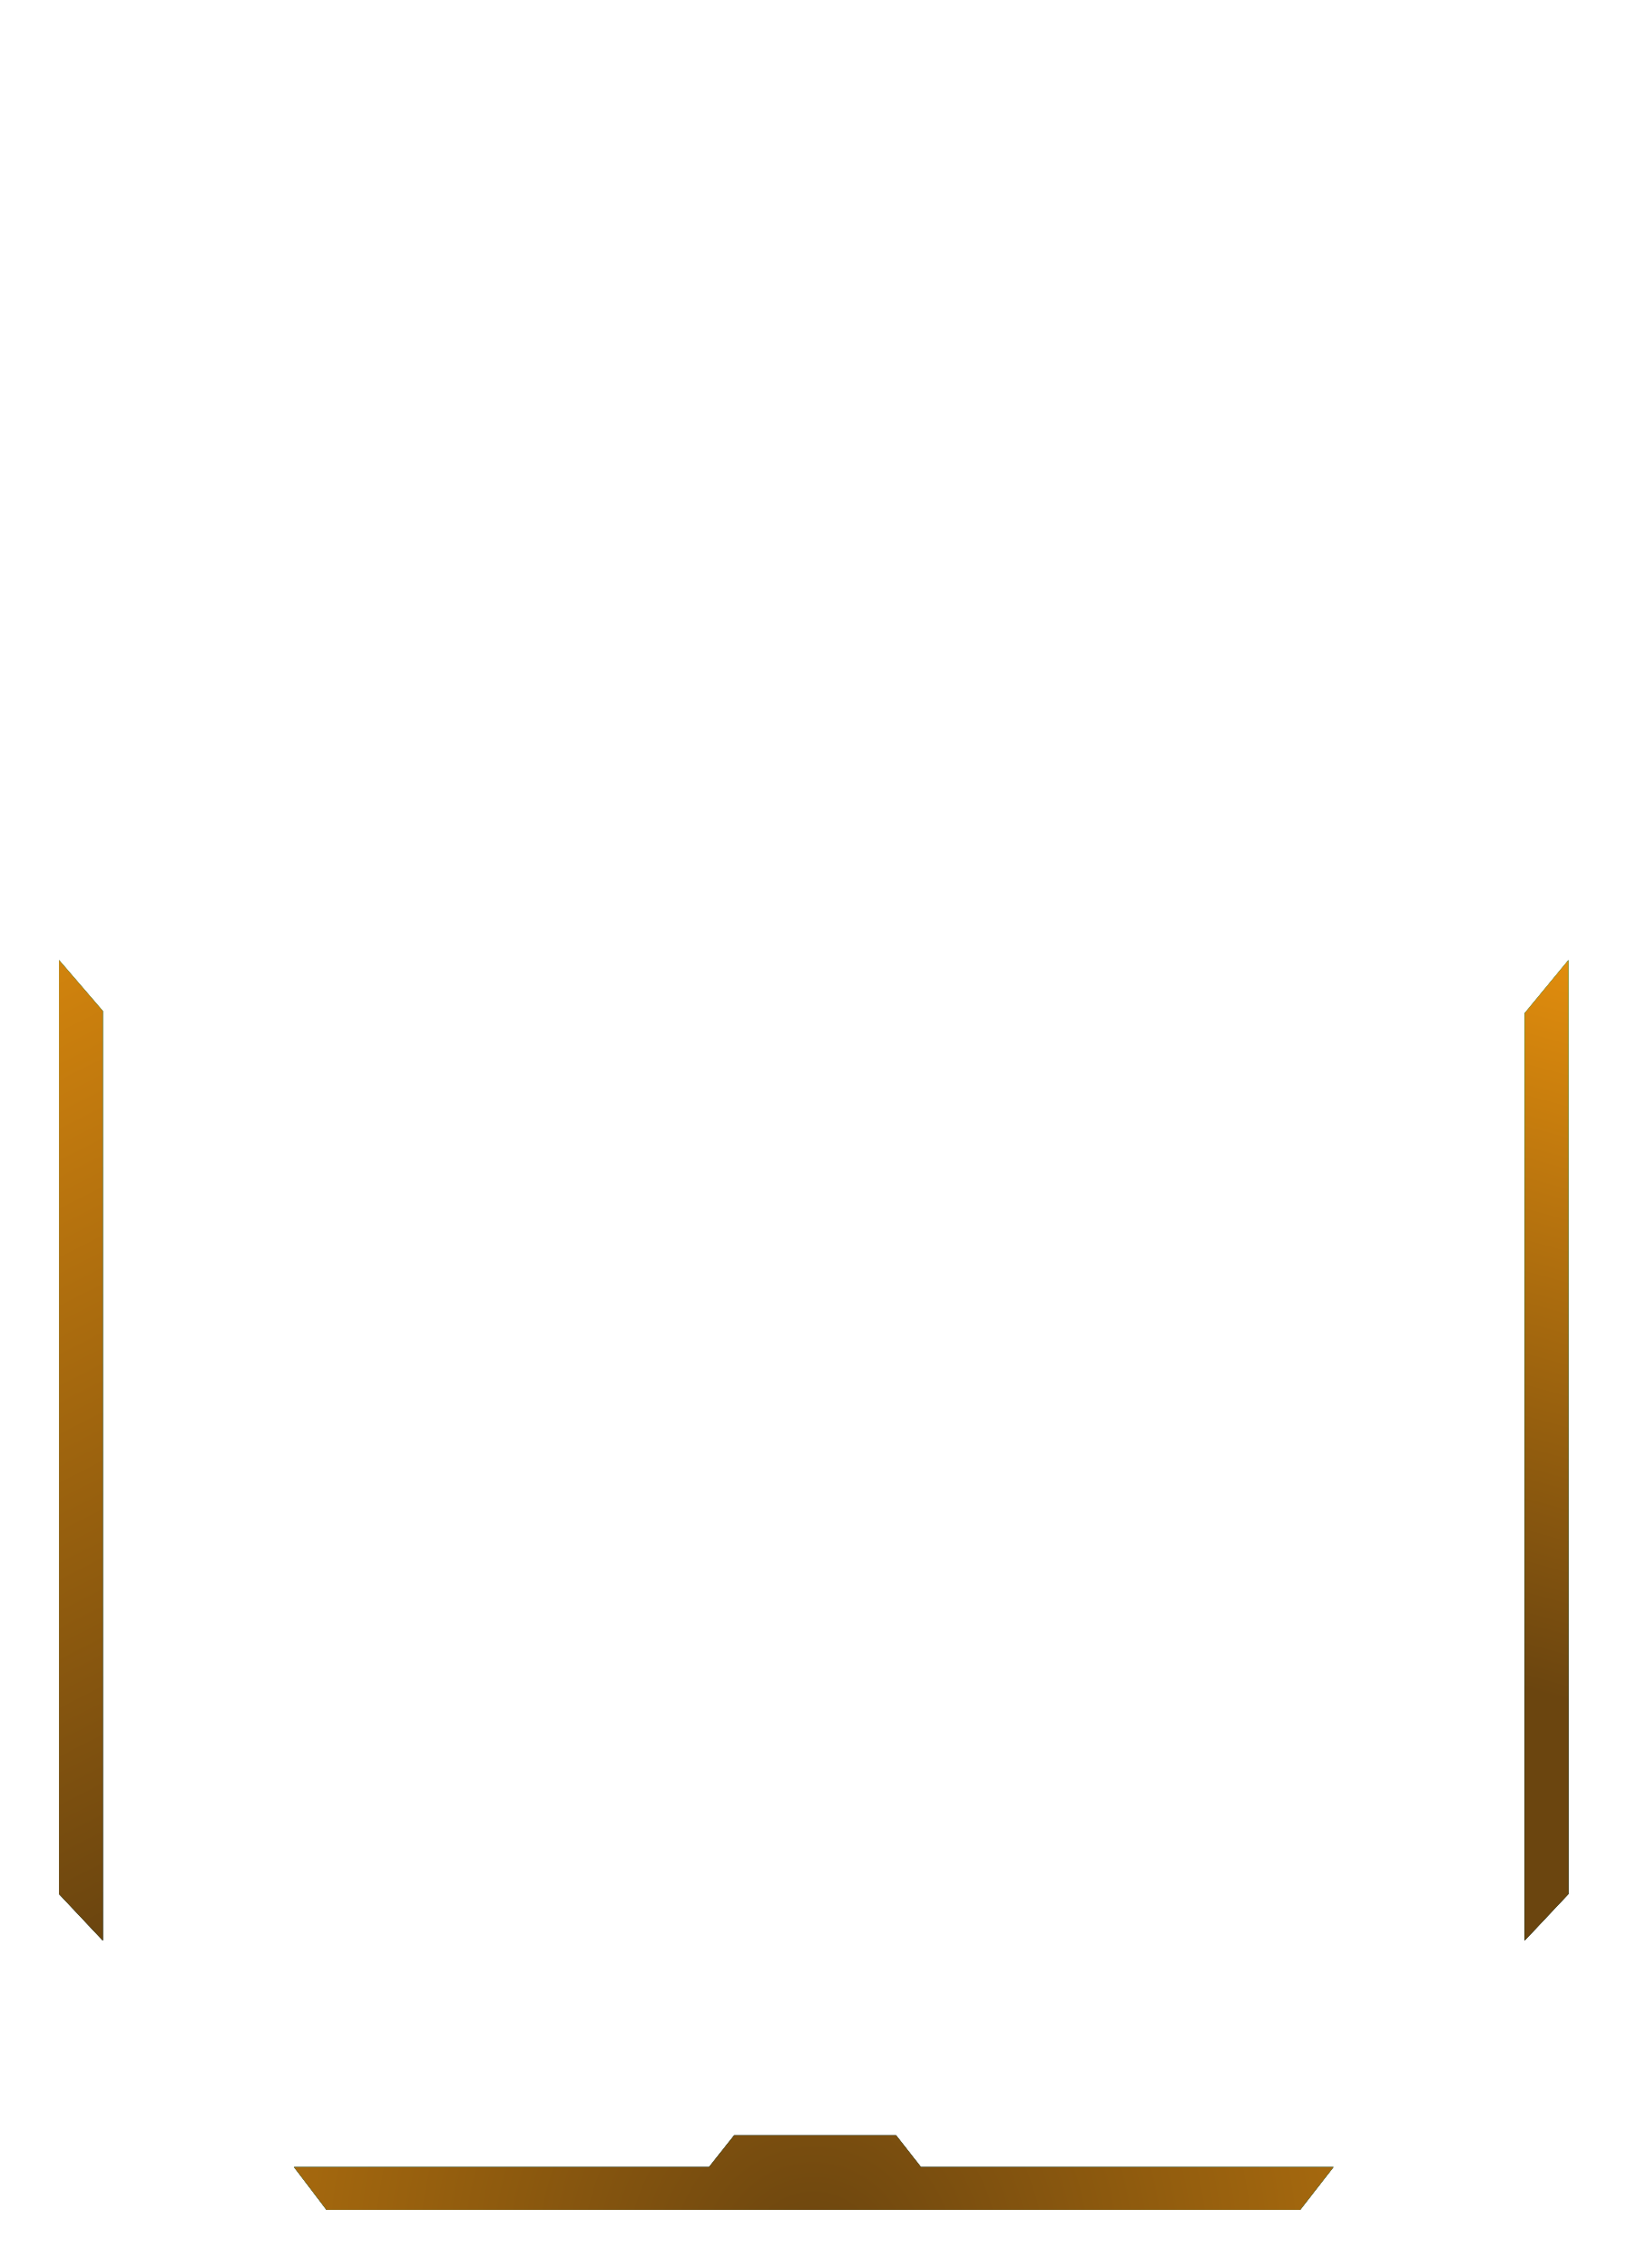
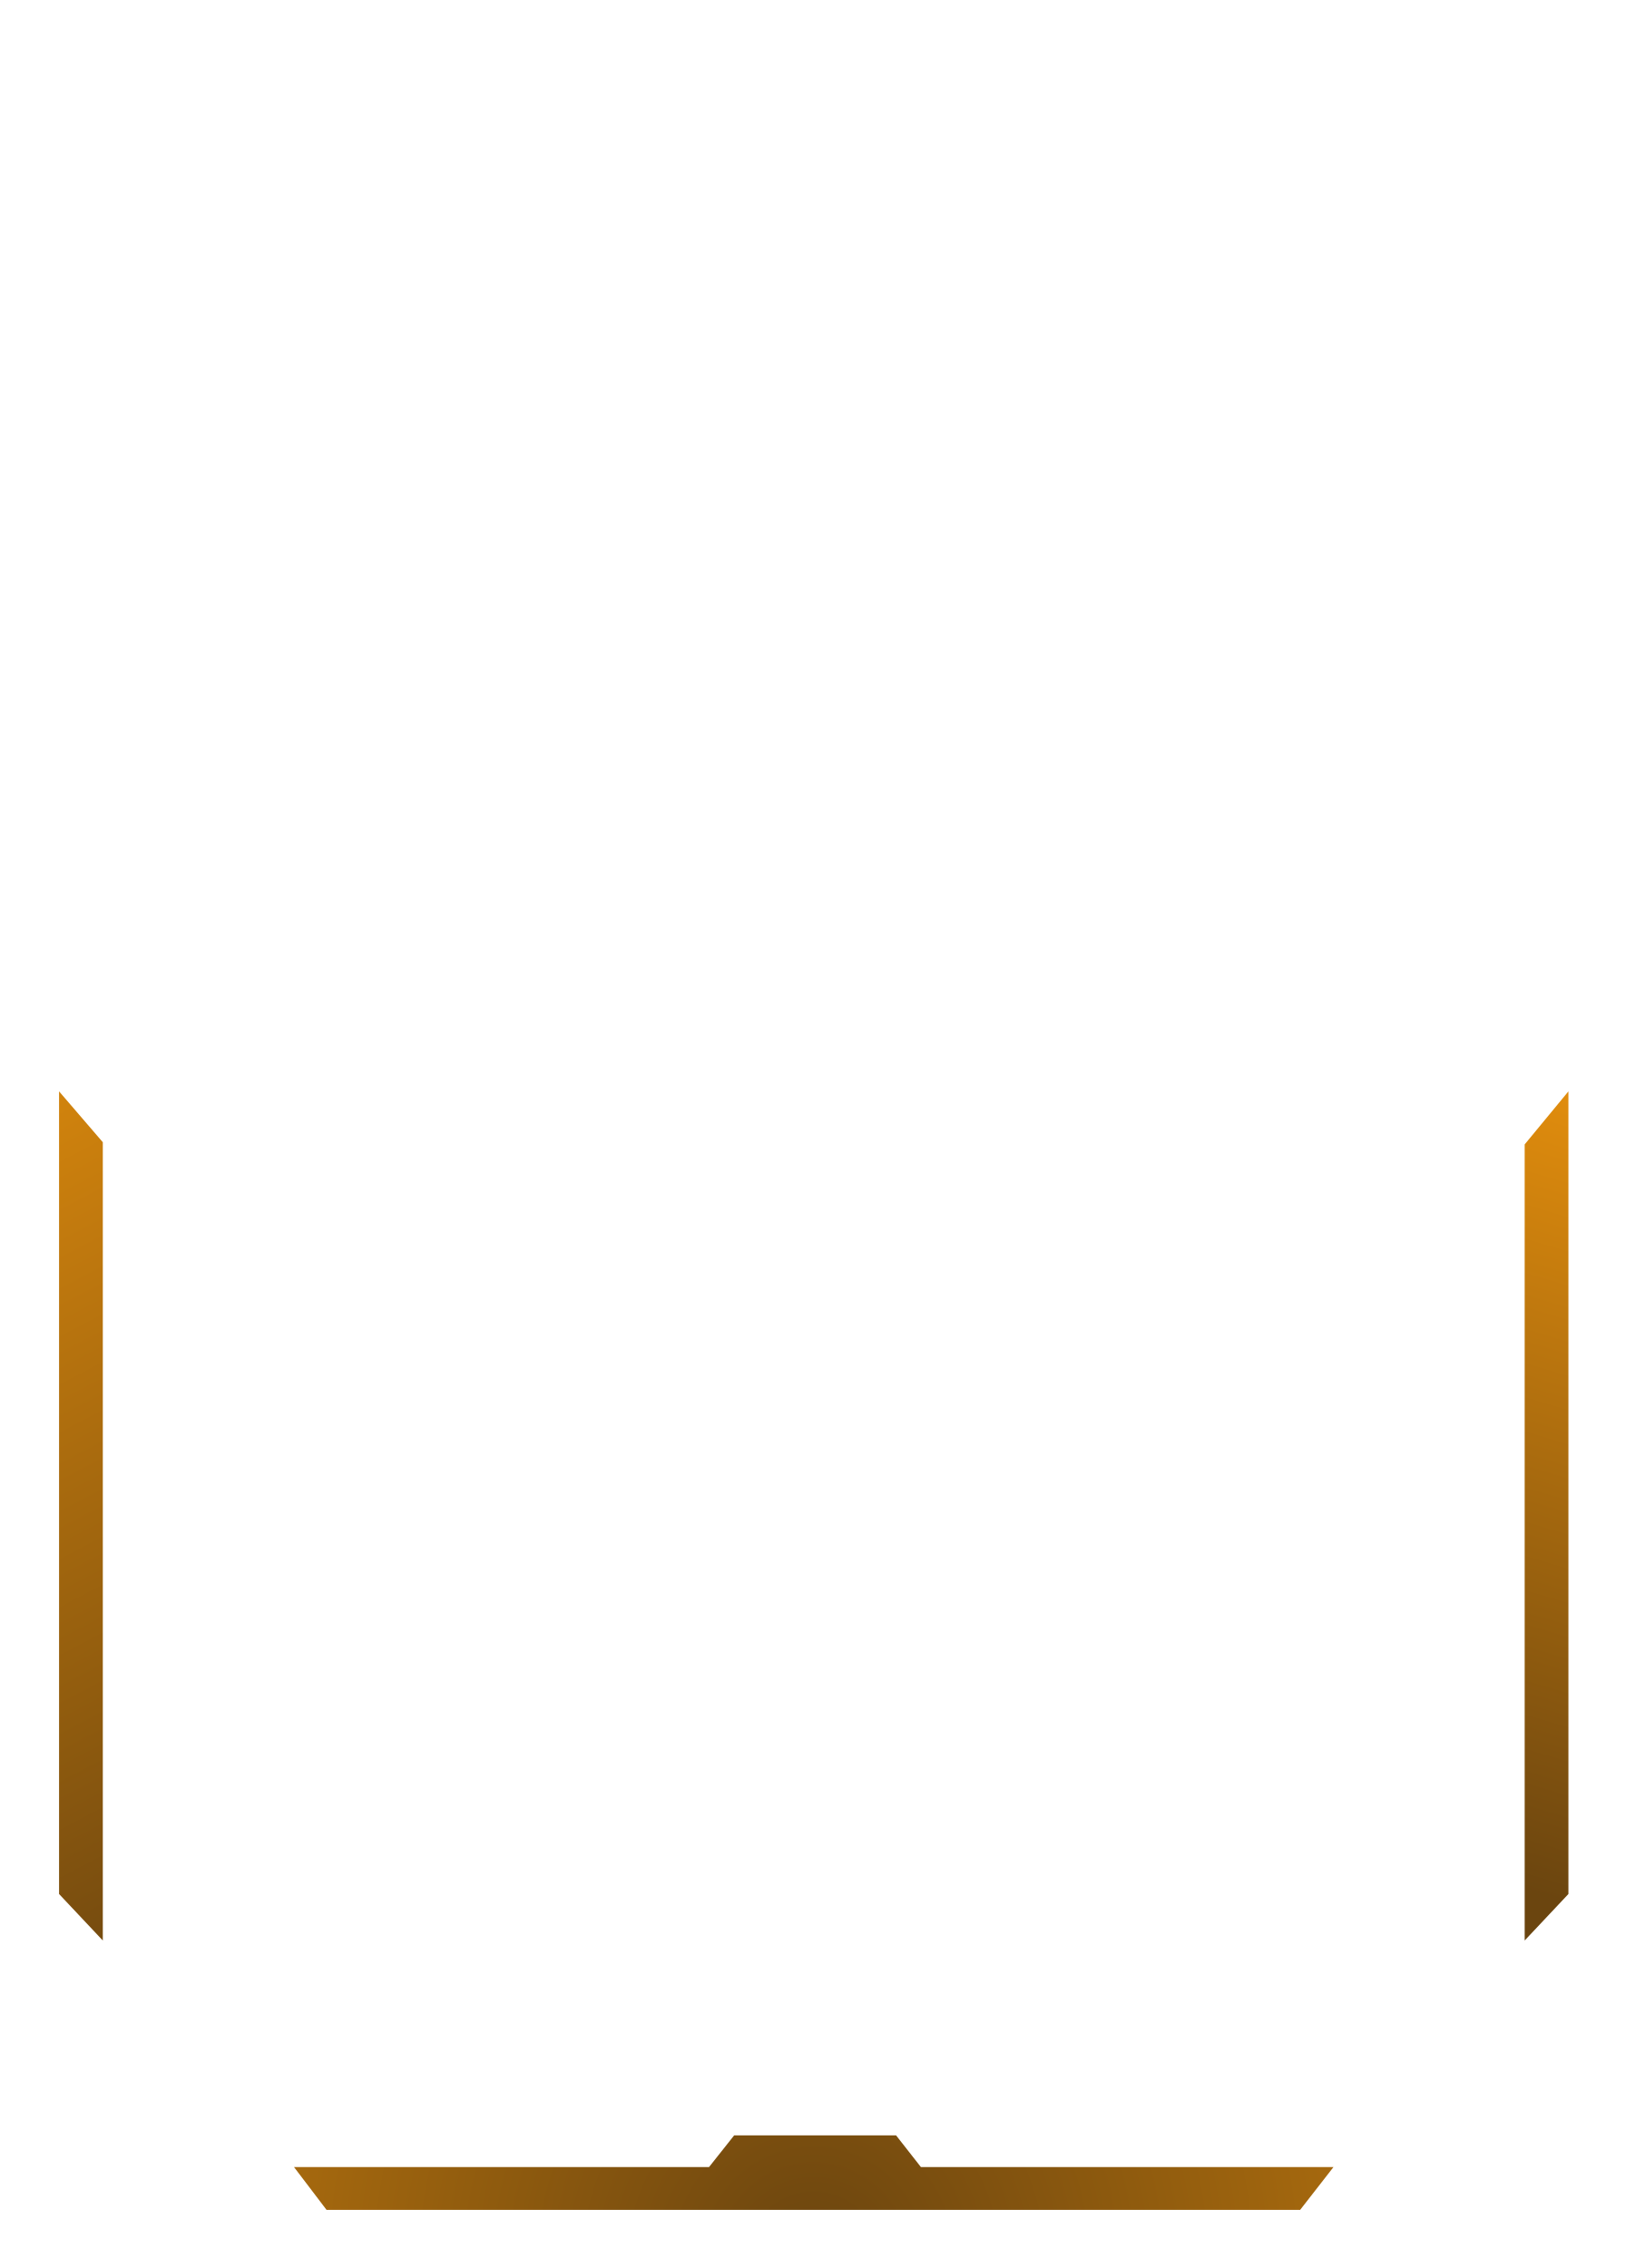
<svg xmlns="http://www.w3.org/2000/svg" viewBox="0 0 743 1037" width="743" height="1037">
  <defs>
-     <linearGradient id="17985520338606159158" x1="691.259" y1="797.104" x2="779.923" y2="476.092" gradientTransform="matrix(0.05,0,0,0.002230848,-36.65,-1.059653)">
-       <stop stop-color="#551320" />
-       <stop offset="1" stop-color="#c90f4a" />
-     </linearGradient>
-     <linearGradient id="12054938327718410831" x1="161.134" y1="881.215" x2="-56.244" y2="454.475" gradientTransform="matrix(0.05,0,0,0.002230848,-3.15,-1.059653)">
-       <stop stop-color="#551320" />
-       <stop offset="1" stop-color="#c90f4a" />
-     </linearGradient>
-     <radialGradient id="13717378850152140320" cx="407.901" cy="1068.761" r="496.7" gradientTransform="matrix(0.002104452,0,0,0.02934247,-0.3586197,-29.70501)">
-       <stop stop-color="#551320" />
-       <stop offset="1" stop-color="#c90f4a" />
-     </radialGradient>
-     <linearGradient id="14857563543551403864" x1="691.259" y1="797.104" x2="779.923" y2="476.092" gradientTransform="matrix(0.05,0,0,0.002230848,-36.65,-1.059653)">
-       <stop stop-color="#133155" />
-       <stop offset="1" stop-color="#0fa9c9" />
-     </linearGradient>
-     <linearGradient id="3232228324415300973" x1="161.134" y1="881.215" x2="-56.244" y2="454.475" gradientTransform="matrix(0.05,0,0,0.002230848,-3.15,-1.059653)">
-       <stop stop-color="#133155" />
-       <stop offset="1" stop-color="#0fa9c9" />
-     </linearGradient>
-     <radialGradient id="6701804537726595266" cx="407.901" cy="1068.761" r="496.7" gradientTransform="matrix(0.002104452,0,0,0.02934247,-0.3586197,-29.70501)">
-       <stop stop-color="#133155" />
-       <stop offset="1" stop-color="#0fa9c9" />
-     </radialGradient>
-     <linearGradient id="3418947980526270810" x1="691.259" y1="797.104" x2="779.923" y2="476.092" gradientTransform="matrix(0.05,0,0,0.002230848,-36.65,-1.059653)">
-       <stop stop-color="#114e22" />
-       <stop offset="1" stop-color="#0fc942" />
-     </linearGradient>
-     <linearGradient id="13585468959990324879" x1="161.134" y1="881.215" x2="-56.244" y2="454.475" gradientTransform="matrix(0.05,0,0,0.002230848,-3.15,-1.059653)">
-       <stop stop-color="#114e22" />
-       <stop offset="1" stop-color="#0fc942" />
-     </linearGradient>
-     <radialGradient id="16928152396751541269" cx="407.901" cy="1068.761" r="496.7" gradientTransform="matrix(0.002104452,0,0,0.02934247,-0.3586197,-29.70501)">
-       <stop stop-color="#114e22" />
-       <stop offset="1" stop-color="#0fc942" />
-     </radialGradient>
-     <linearGradient id="4455984233797925438" x1="691.259" y1="797.104" x2="779.923" y2="476.092" gradientTransform="matrix(0.05,0,0,0.002230848,-36.65,-1.059653)">
+     <linearGradient id="13958931532882658081" x1="676.154" y1="883.224" x2="779.923" y2="535.946" gradientTransform="matrix(0.05,0,0,0.002575594,-36.65,-1.377943)">
      <stop stop-color="#6b450f" />
      <stop offset="1" stop-color="#e38e0d" />
    </linearGradient>
-     <linearGradient id="7052759260635252337" x1="161.134" y1="881.215" x2="-56.244" y2="454.475" gradientTransform="matrix(0.05,0,0,0.002230848,-3.15,-1.059653)">
+     <linearGradient id="740670128257303404" x1="162.413" y1="933.388" x2="-56.244" y2="517.223" gradientTransform="matrix(0.05,0,0,0.002575594,-3.15,-1.377943)">
      <stop stop-color="#6b450f" />
      <stop offset="1" stop-color="#e38e0d" />
    </linearGradient>
-     <radialGradient id="610241002319803263" cx="407.901" cy="1068.761" r="496.7" gradientTransform="matrix(0.002104452,0,0,0.02934247,-0.3586197,-29.70501)">
+     <radialGradient id="11601499495765145470" cx="407.901" cy="1068.761" r="496.7" gradientTransform="matrix(0.002104452,0,0,0.02934247,-0.3586197,-29.70501)">
      <stop stop-color="#6b450f" />
      <stop offset="1" stop-color="#e38e0d" />
    </radialGradient>
  </defs>
  <g>
    <g>
      <g>
        <g transform="matrix(1,0,0,1,-36,-36)">
-           <path d="M753,475 L753,902 C753,902 733,923.26 733,923.26 C733,923.26 733,499.26 733,499.26 L753,475 Z" fill="url('#17985520338606159158')" />
+           <path d="M753,535 L753,902 C753,902 733,923.26 733,923.26 C733,923.26 733,559.26 733,559.26 L753,535 Z" fill="url('#13958931532882658081')" />
        </g>
        <g transform="matrix(1,0,0,1,-36,-36)">
-           <path d="M63,475 C63,475 63,902 63,902 C63,902 83,923.26 83,923.26 C83,923.26 83,498.265 83,498.265 L63,475 Z" fill="url('#12054938327718410831')" />
+           <path d="M63,535 C63,535 63,902 63,902 C63,902 83,923.26 83,923.26 C83,923.26 83,558.265 83,558.265 L63,535 Z" fill="url('#740670128257303404')" />
        </g>
        <g transform="matrix(1,0,0,1,-36,-36)">
-           <path d="M360.124,1026.857 C360.124,1026.857 170.41,1026.857 170.41,1026.857 C170.41,1026.857 185.29,1046.436 185.29,1046.436 C185.29,1046.436 630.35,1046.436 630.35,1046.436 C630.35,1046.436 645.593,1026.857 645.593,1026.857 C645.593,1026.857 456.996,1026.857 456.996,1026.857 C456.996,1026.857 445.64,1012.356 445.64,1012.356 C445.64,1012.356 371.619,1012.356 371.619,1012.356 C371.619,1012.356 360.124,1026.857 360.124,1026.857 Z" fill="url('#13717378850152140320')" />
-         </g>
-       </g>
-       <g>
-         <g transform="matrix(1,0,0,1,-36,-36)">
-           <path d="M753,475 L753,902 C753,902 733,923.26 733,923.26 C733,923.26 733,499.26 733,499.26 L753,475 Z" fill="url('#14857563543551403864')" />
-         </g>
-         <g transform="matrix(1,0,0,1,-36,-36)">
-           <path d="M63,475 C63,475 63,902 63,902 C63,902 83,923.26 83,923.26 C83,923.26 83,498.265 83,498.265 L63,475 Z" fill="url('#3232228324415300973')" />
-         </g>
-         <g transform="matrix(1,0,0,1,-36,-36)">
-           <path d="M360.124,1026.857 C360.124,1026.857 170.41,1026.857 170.41,1026.857 C170.41,1026.857 185.29,1046.436 185.29,1046.436 C185.29,1046.436 630.35,1046.436 630.35,1046.436 C630.35,1046.436 645.593,1026.857 645.593,1026.857 C645.593,1026.857 456.996,1026.857 456.996,1026.857 C456.996,1026.857 445.64,1012.356 445.64,1012.356 C445.64,1012.356 371.619,1012.356 371.619,1012.356 C371.619,1012.356 360.124,1026.857 360.124,1026.857 Z" fill="url('#6701804537726595266')" />
-         </g>
-       </g>
-       <g>
-         <g transform="matrix(1,0,0,1,-36,-36)">
-           <path d="M753,475 L753,902 C753,902 733,923.26 733,923.26 C733,923.26 733,499.26 733,499.26 L753,475 Z" fill="url('#3418947980526270810')" />
-         </g>
-         <g transform="matrix(1,0,0,1,-36,-36)">
-           <path d="M63,475 C63,475 63,902 63,902 C63,902 83,923.26 83,923.26 C83,923.26 83,498.265 83,498.265 L63,475 Z" fill="url('#13585468959990324879')" />
-         </g>
-         <g transform="matrix(1,0,0,1,-36,-36)">
-           <path d="M360.124,1026.857 C360.124,1026.857 170.41,1026.857 170.41,1026.857 C170.41,1026.857 185.29,1046.436 185.29,1046.436 C185.29,1046.436 630.35,1046.436 630.35,1046.436 C630.35,1046.436 645.593,1026.857 645.593,1026.857 C645.593,1026.857 456.996,1026.857 456.996,1026.857 C456.996,1026.857 445.64,1012.356 445.64,1012.356 C445.64,1012.356 371.619,1012.356 371.619,1012.356 C371.619,1012.356 360.124,1026.857 360.124,1026.857 Z" fill="url('#16928152396751541269')" />
-         </g>
-       </g>
-       <g>
-         <g transform="matrix(1,0,0,1,-36,-36)">
-           <path d="M753,475 L753,902 C753,902 733,923.26 733,923.26 C733,923.26 733,499.26 733,499.26 L753,475 Z" fill="url('#4455984233797925438')" />
-         </g>
-         <g transform="matrix(1,0,0,1,-36,-36)">
-           <path d="M63,475 C63,475 63,902 63,902 C63,902 83,923.26 83,923.26 C83,923.26 83,498.265 83,498.265 L63,475 Z" fill="url('#7052759260635252337')" />
-         </g>
-         <g transform="matrix(1,0,0,1,-36,-36)">
-           <path d="M360.124,1026.857 C360.124,1026.857 170.41,1026.857 170.41,1026.857 C170.41,1026.857 185.29,1046.436 185.29,1046.436 C185.29,1046.436 630.35,1046.436 630.35,1046.436 C630.35,1046.436 645.593,1026.857 645.593,1026.857 C645.593,1026.857 456.996,1026.857 456.996,1026.857 C456.996,1026.857 445.64,1012.356 445.64,1012.356 C445.64,1012.356 371.619,1012.356 371.619,1012.356 C371.619,1012.356 360.124,1026.857 360.124,1026.857 Z" fill="url('#610241002319803263')" />
+           <path d="M360.124,1026.857 C360.124,1026.857 170.41,1026.857 170.41,1026.857 C170.41,1026.857 185.29,1046.436 185.29,1046.436 C185.29,1046.436 630.35,1046.436 630.35,1046.436 C630.35,1046.436 645.593,1026.857 645.593,1026.857 C645.593,1026.857 456.996,1026.857 456.996,1026.857 C456.996,1026.857 445.64,1012.356 445.64,1012.356 C445.64,1012.356 371.619,1012.356 371.619,1012.356 C371.619,1012.356 360.124,1026.857 360.124,1026.857 Z" fill="url('#11601499495765145470')" />
        </g>
      </g>
    </g>
  </g>
</svg>
